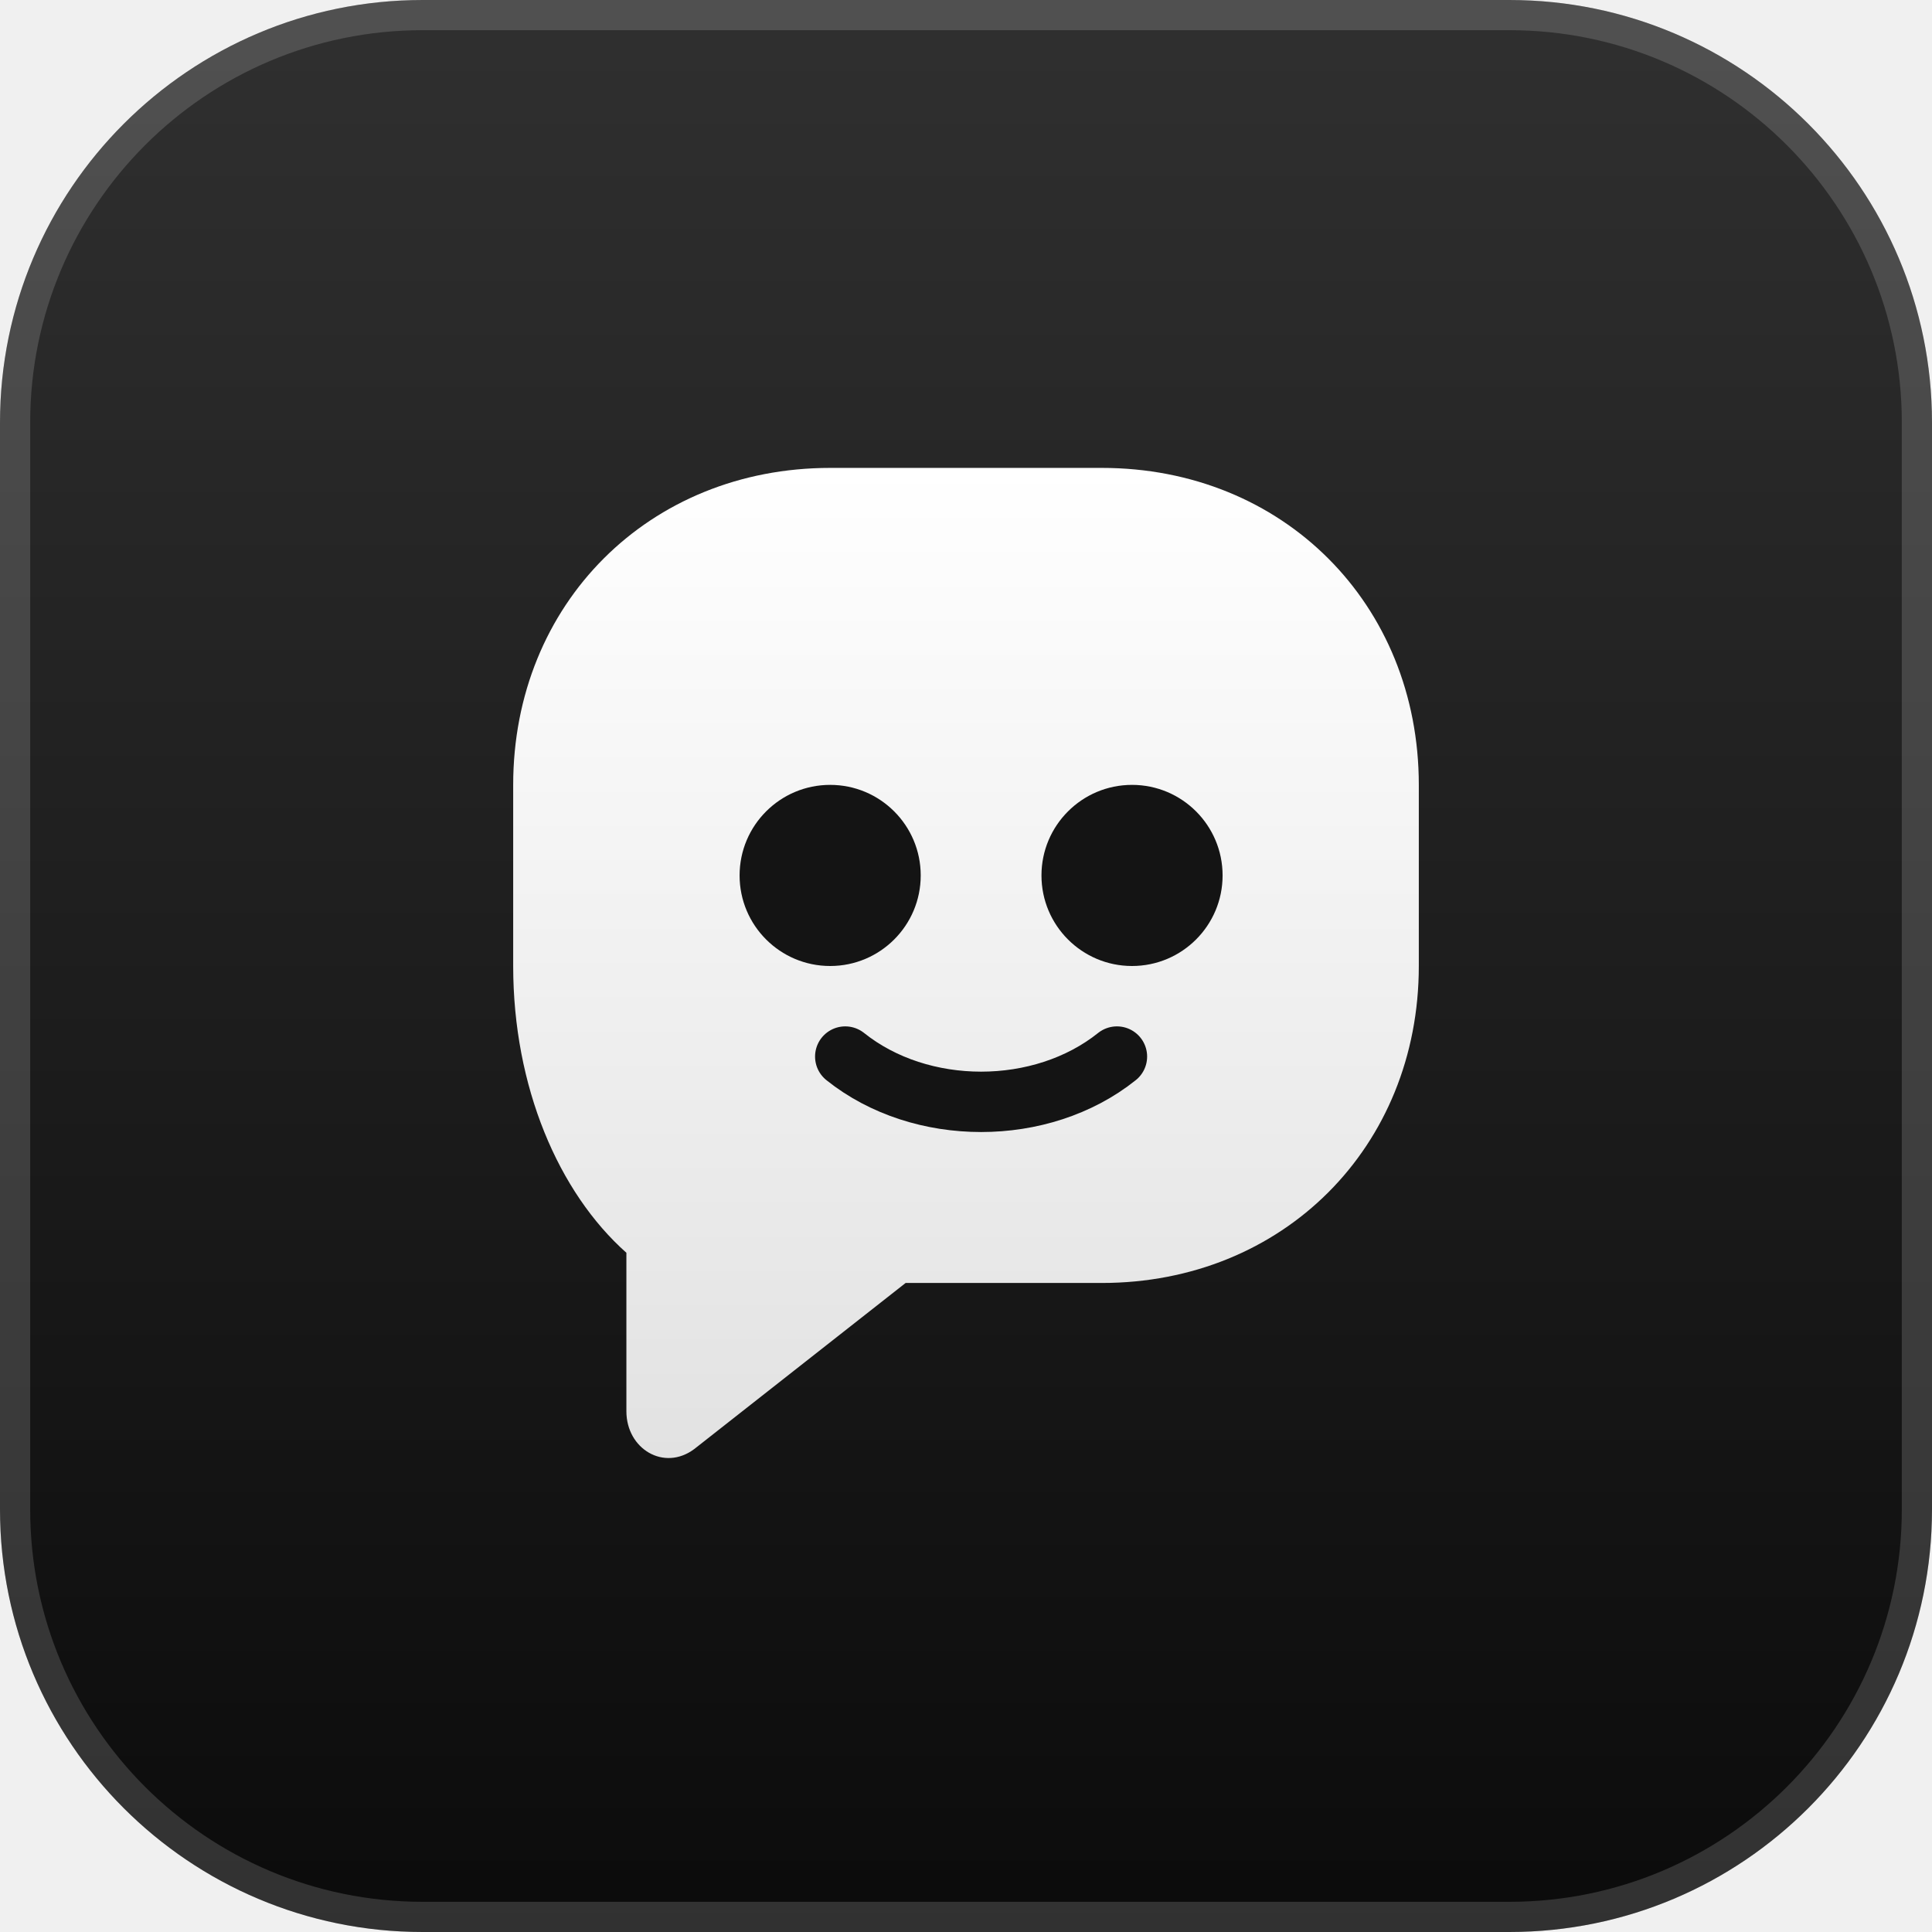
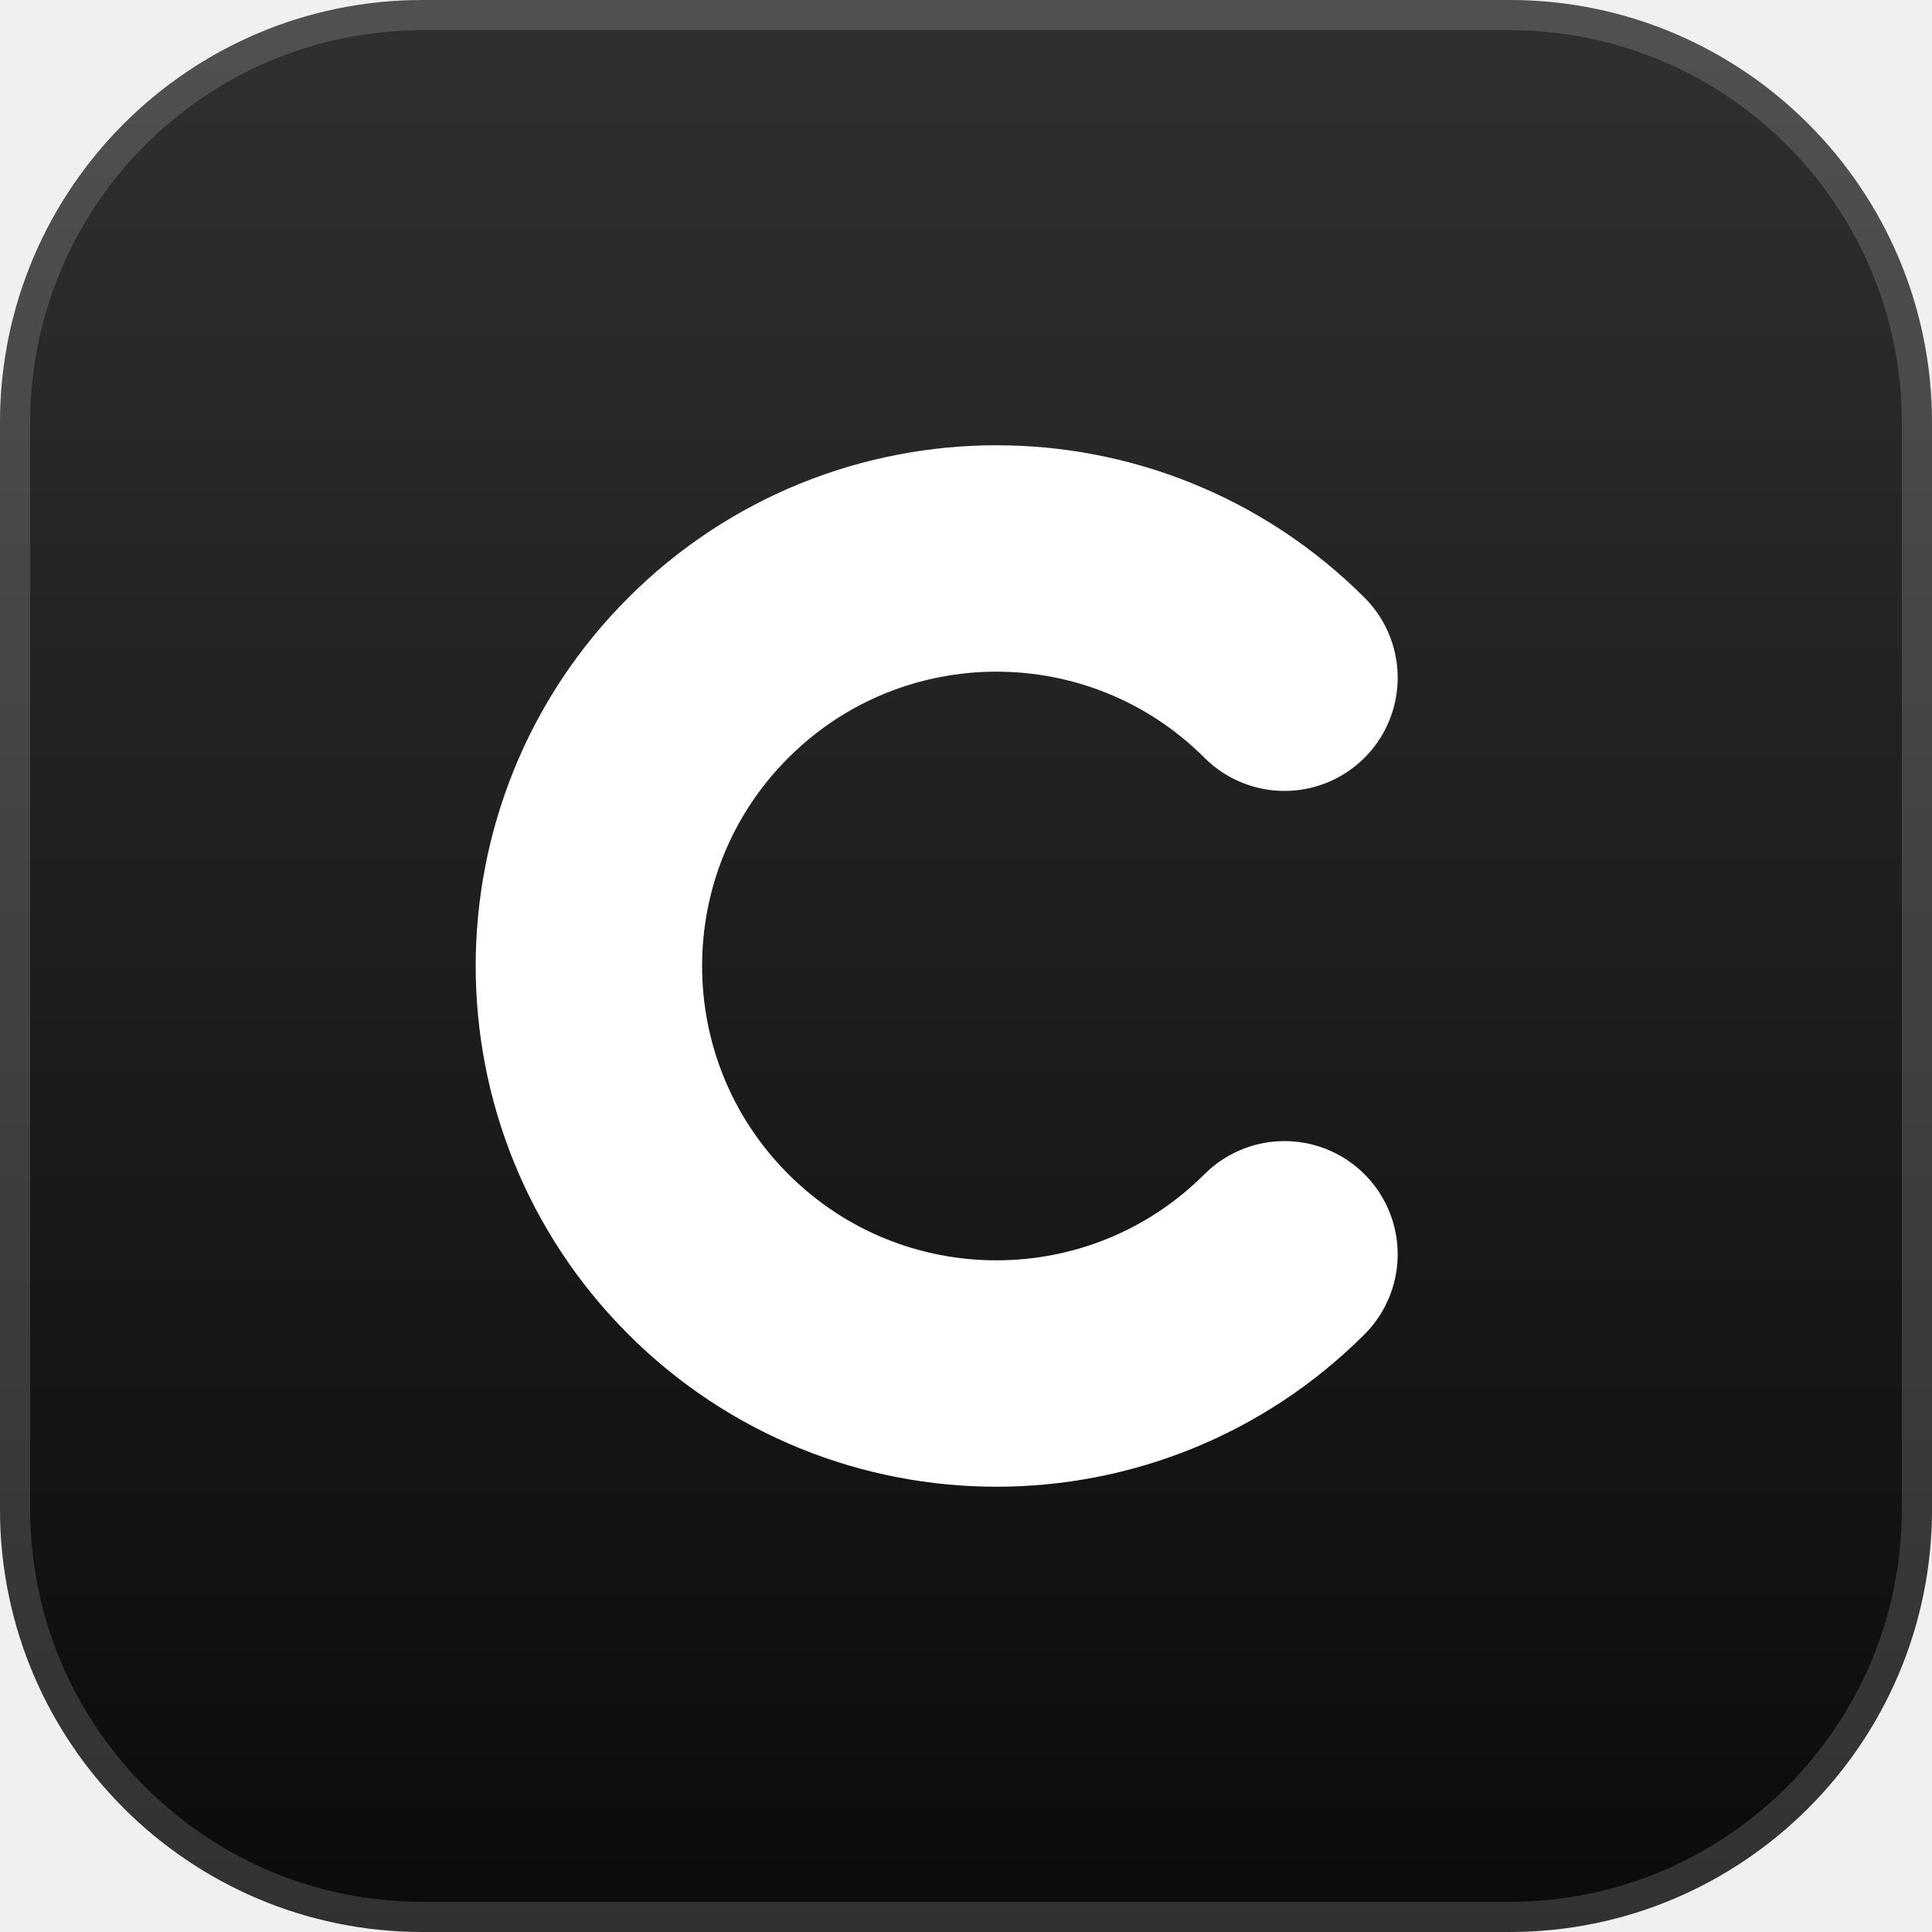
<svg xmlns="http://www.w3.org/2000/svg" viewBox="0 0 128 128">
  <defs>
    <linearGradient id="bg" x1="0" y1="0" x2="0" y2="1">
      <stop offset="0" stop-color="#303030" />
      <stop offset="1" stop-color="#0b0b0b" />
    </linearGradient>
-     <linearGradient id="fg" x1="0" y1="0" x2="0" y2="1">
-       <stop offset="0" stop-color="#ffffff" />
-       <stop offset="1" stop-color="#e2e2e2" />
-     </linearGradient>
  </defs>
  <rect width="128" height="128" rx="28" fill="url(#bg)" />
  <rect x="1" y="1" width="126" height="126" rx="27" fill="none" stroke="#fff" stroke-opacity="0.16" stroke-width="2" />
-   <path d="M34 52c0-12 9-21 21-21h18c12 0 21 9 21 21v12c0 12-9 21-21 21H60l-14 11c-2 1.5-4.5 0-4.5-2.5V83C37 79 34 72 34 64z" fill="url(#fg)" />
-   <circle cx="55" cy="58" r="6" fill="#141414" />
-   <circle cx="75" cy="58" r="6" fill="#141414" />
-   <path d="M56 70c5 4 13 4 18 0" stroke="#141414" stroke-width="4" stroke-linecap="round" fill="none" />
+   <path d="M85.1 44.9A27 27 0 1 0 85.1 83.1" fill="none" stroke="#fff" stroke-width="15" stroke-linecap="round" />
</svg>
